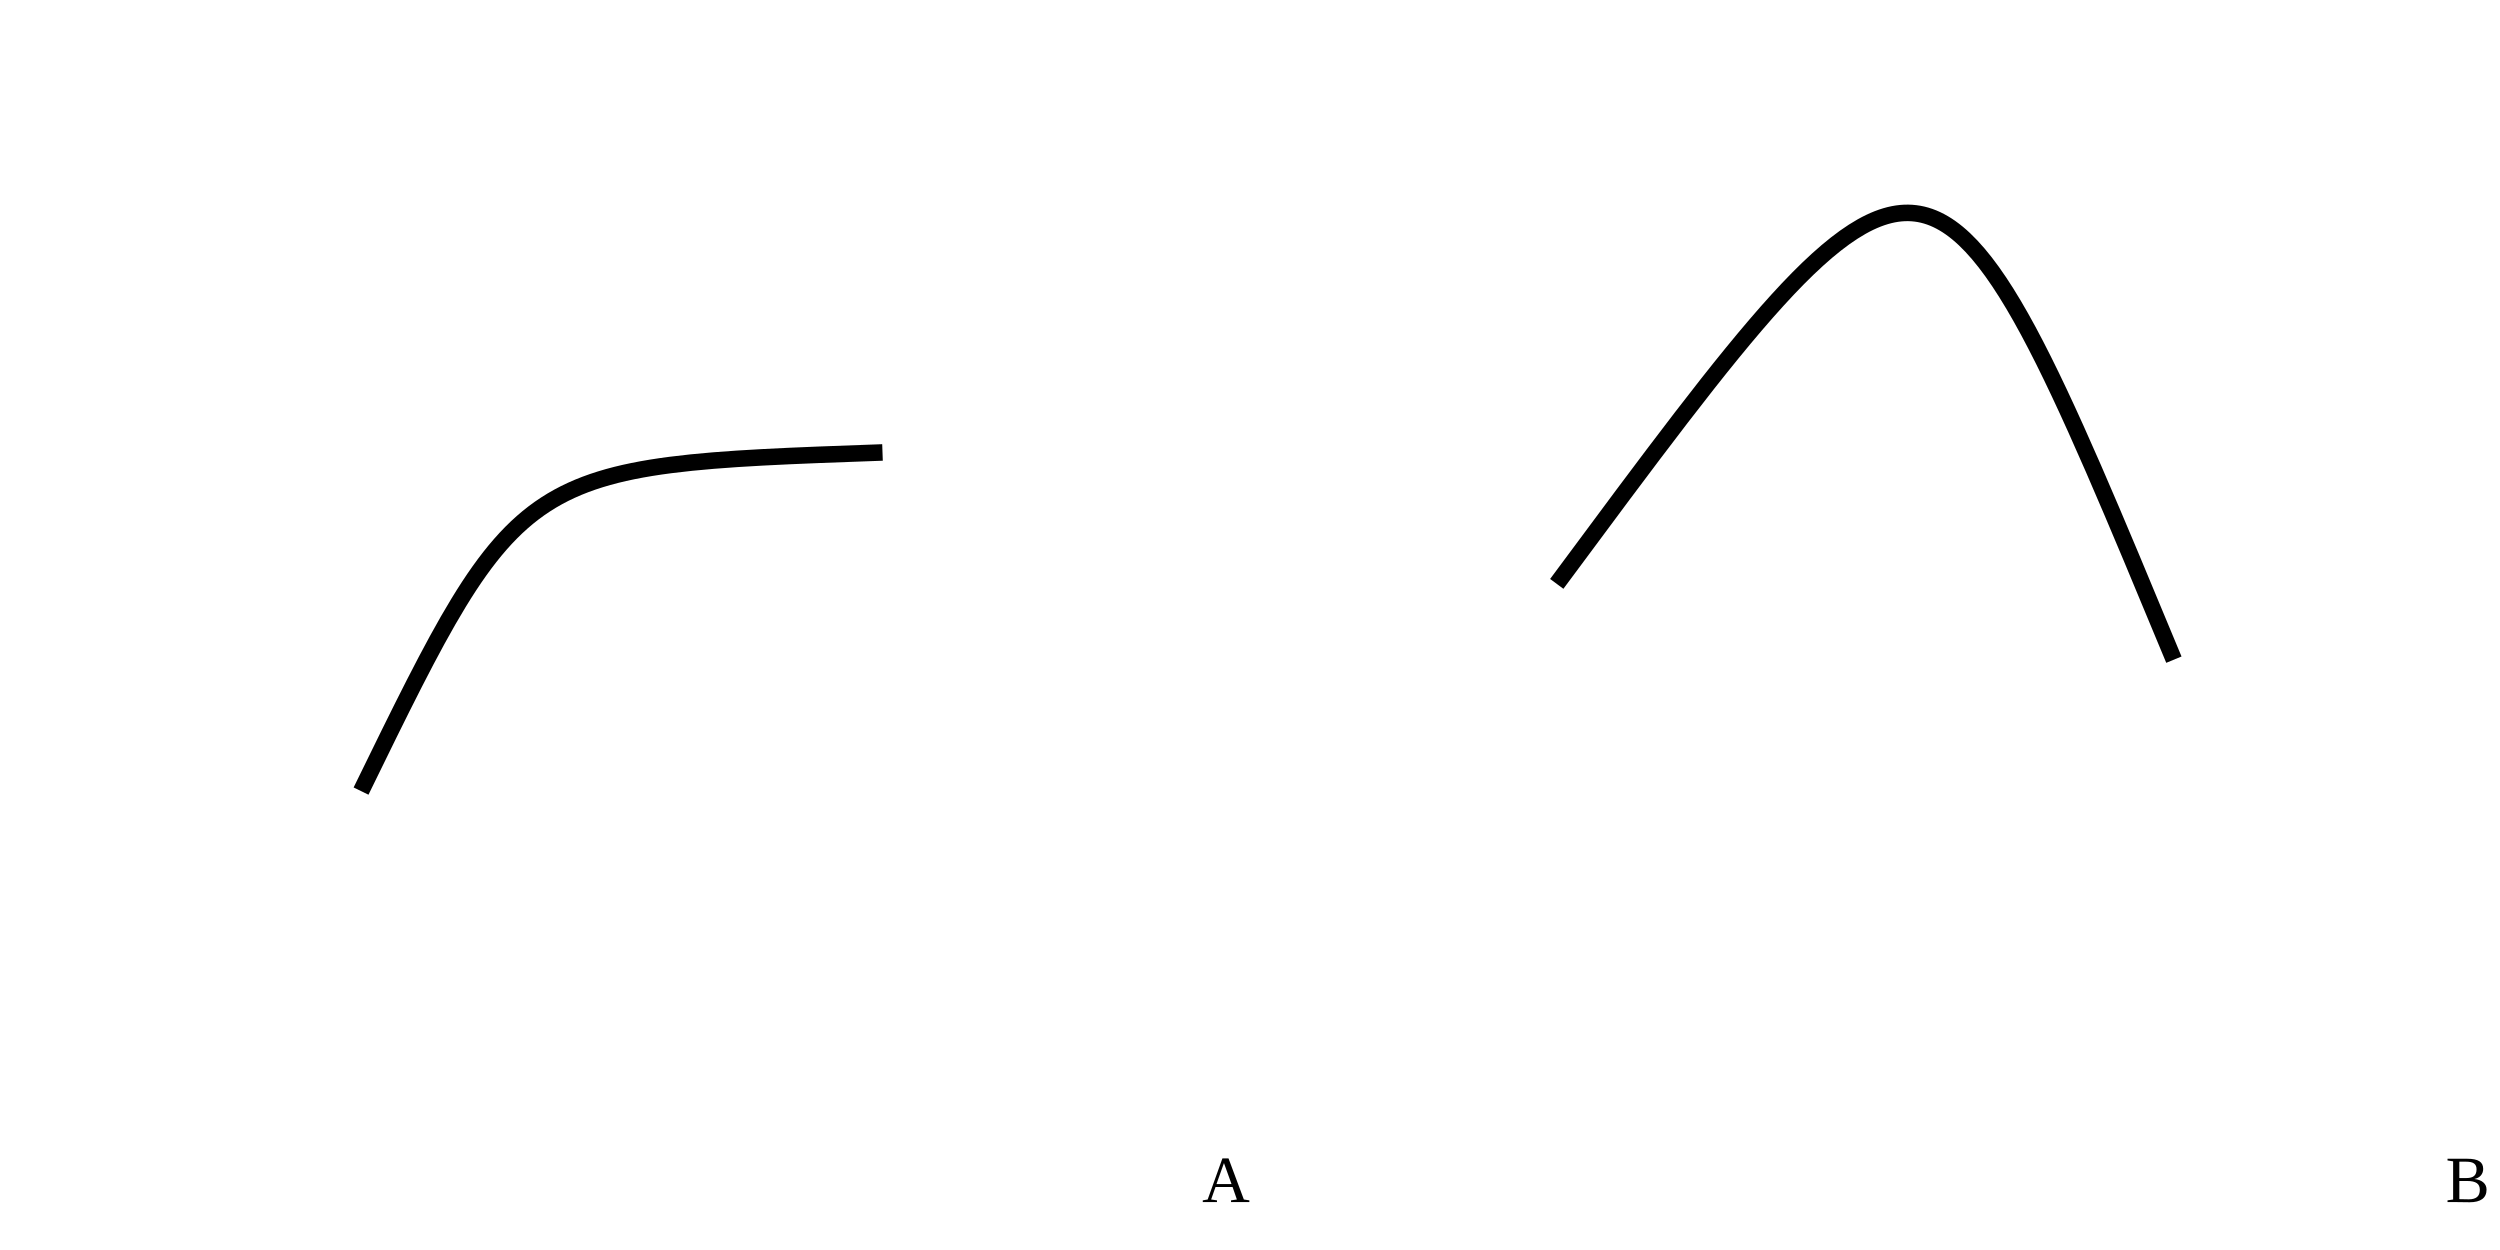
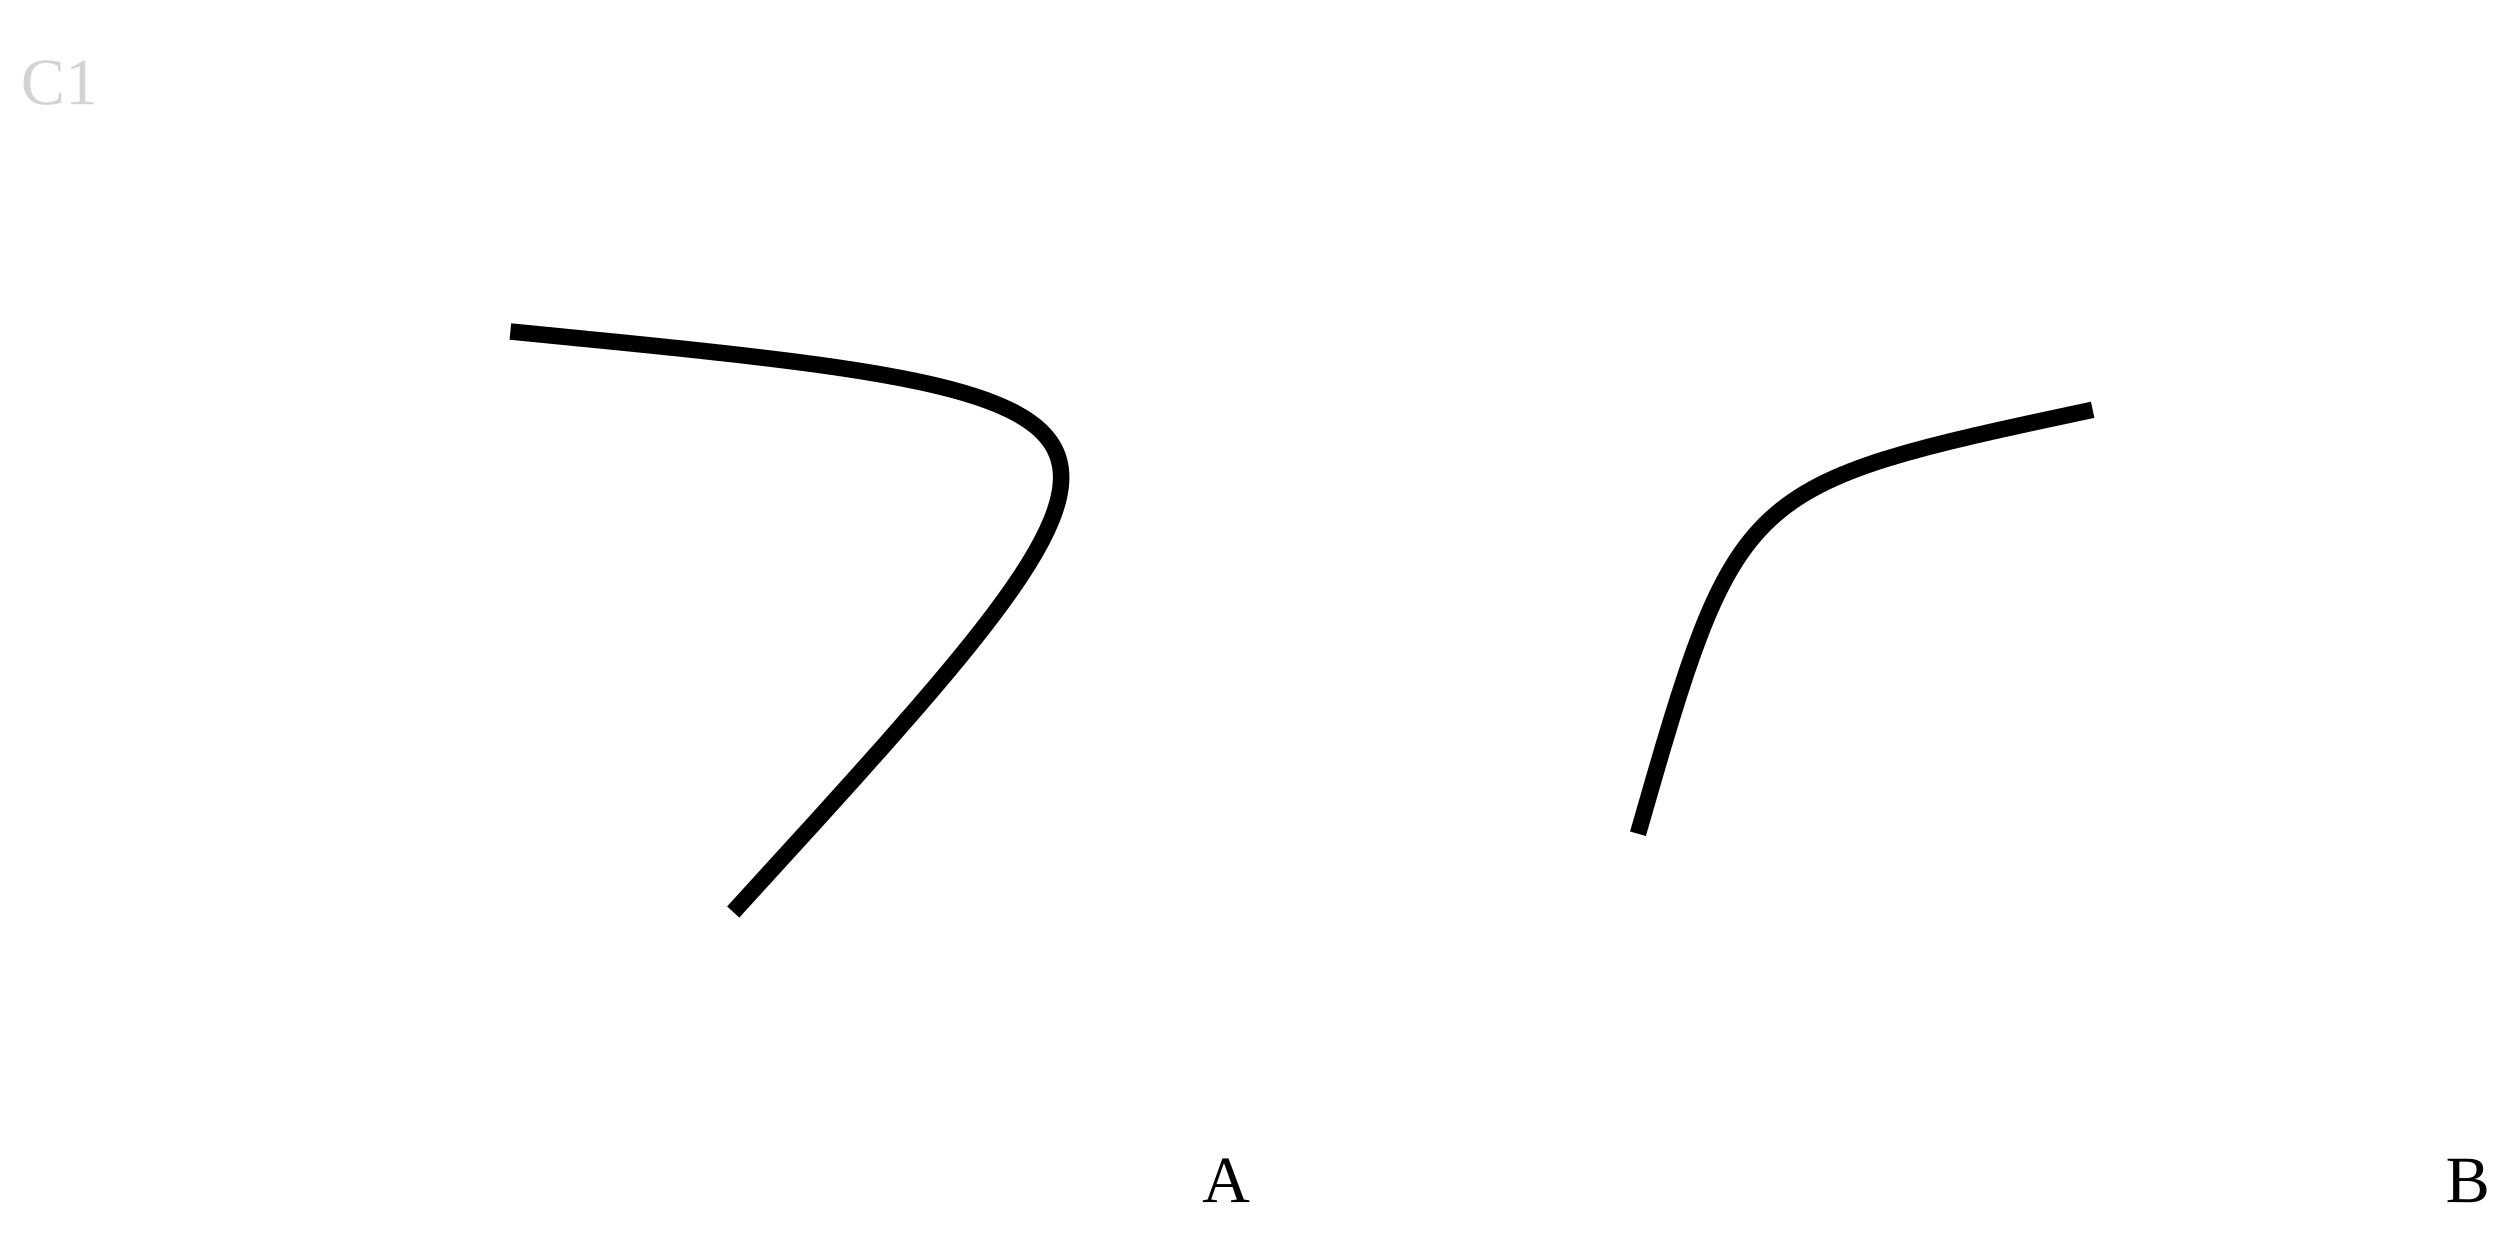
<svg xmlns="http://www.w3.org/2000/svg" baseProfile="full" height="6cm" version="1.1" width="12cm">
  <defs />
+   <text fill="lightgray" x="0.1cm" y="0.5cm">C1</text>
  <text x="218.08" y="218.08">A</text>
  <text x="443.68" y="218.08">B</text>
-   <path d="M 56.4,112.8 C 112.8,78.96 112.8,78.96 169.2,112.8" fill="none" stroke="black" stroke-width="3" transform="rotate(-33,112.8,112.8)" />
-   <path d="M 282.0,112.8 C 338.4,13.271 338.4,13.271 394.8,112.8" fill="none" stroke="black" stroke-width="3" transform="rotate(7,338.4,112.8)" />
+   <path d="M 56.4,112.8 C 112.8,0.0 112.8,0.0 169.2,112.8" fill="none" stroke="black" stroke-width="3" transform="rotate(69,112.8,112.8)" />
+   <path d="M 282.0,112.8 C 338.4,78.96 338.4,78.96 394.8,112.8" fill="none" stroke="black" stroke-width="3" transform="rotate(-43,338.4,112.8)" />
</svg>
